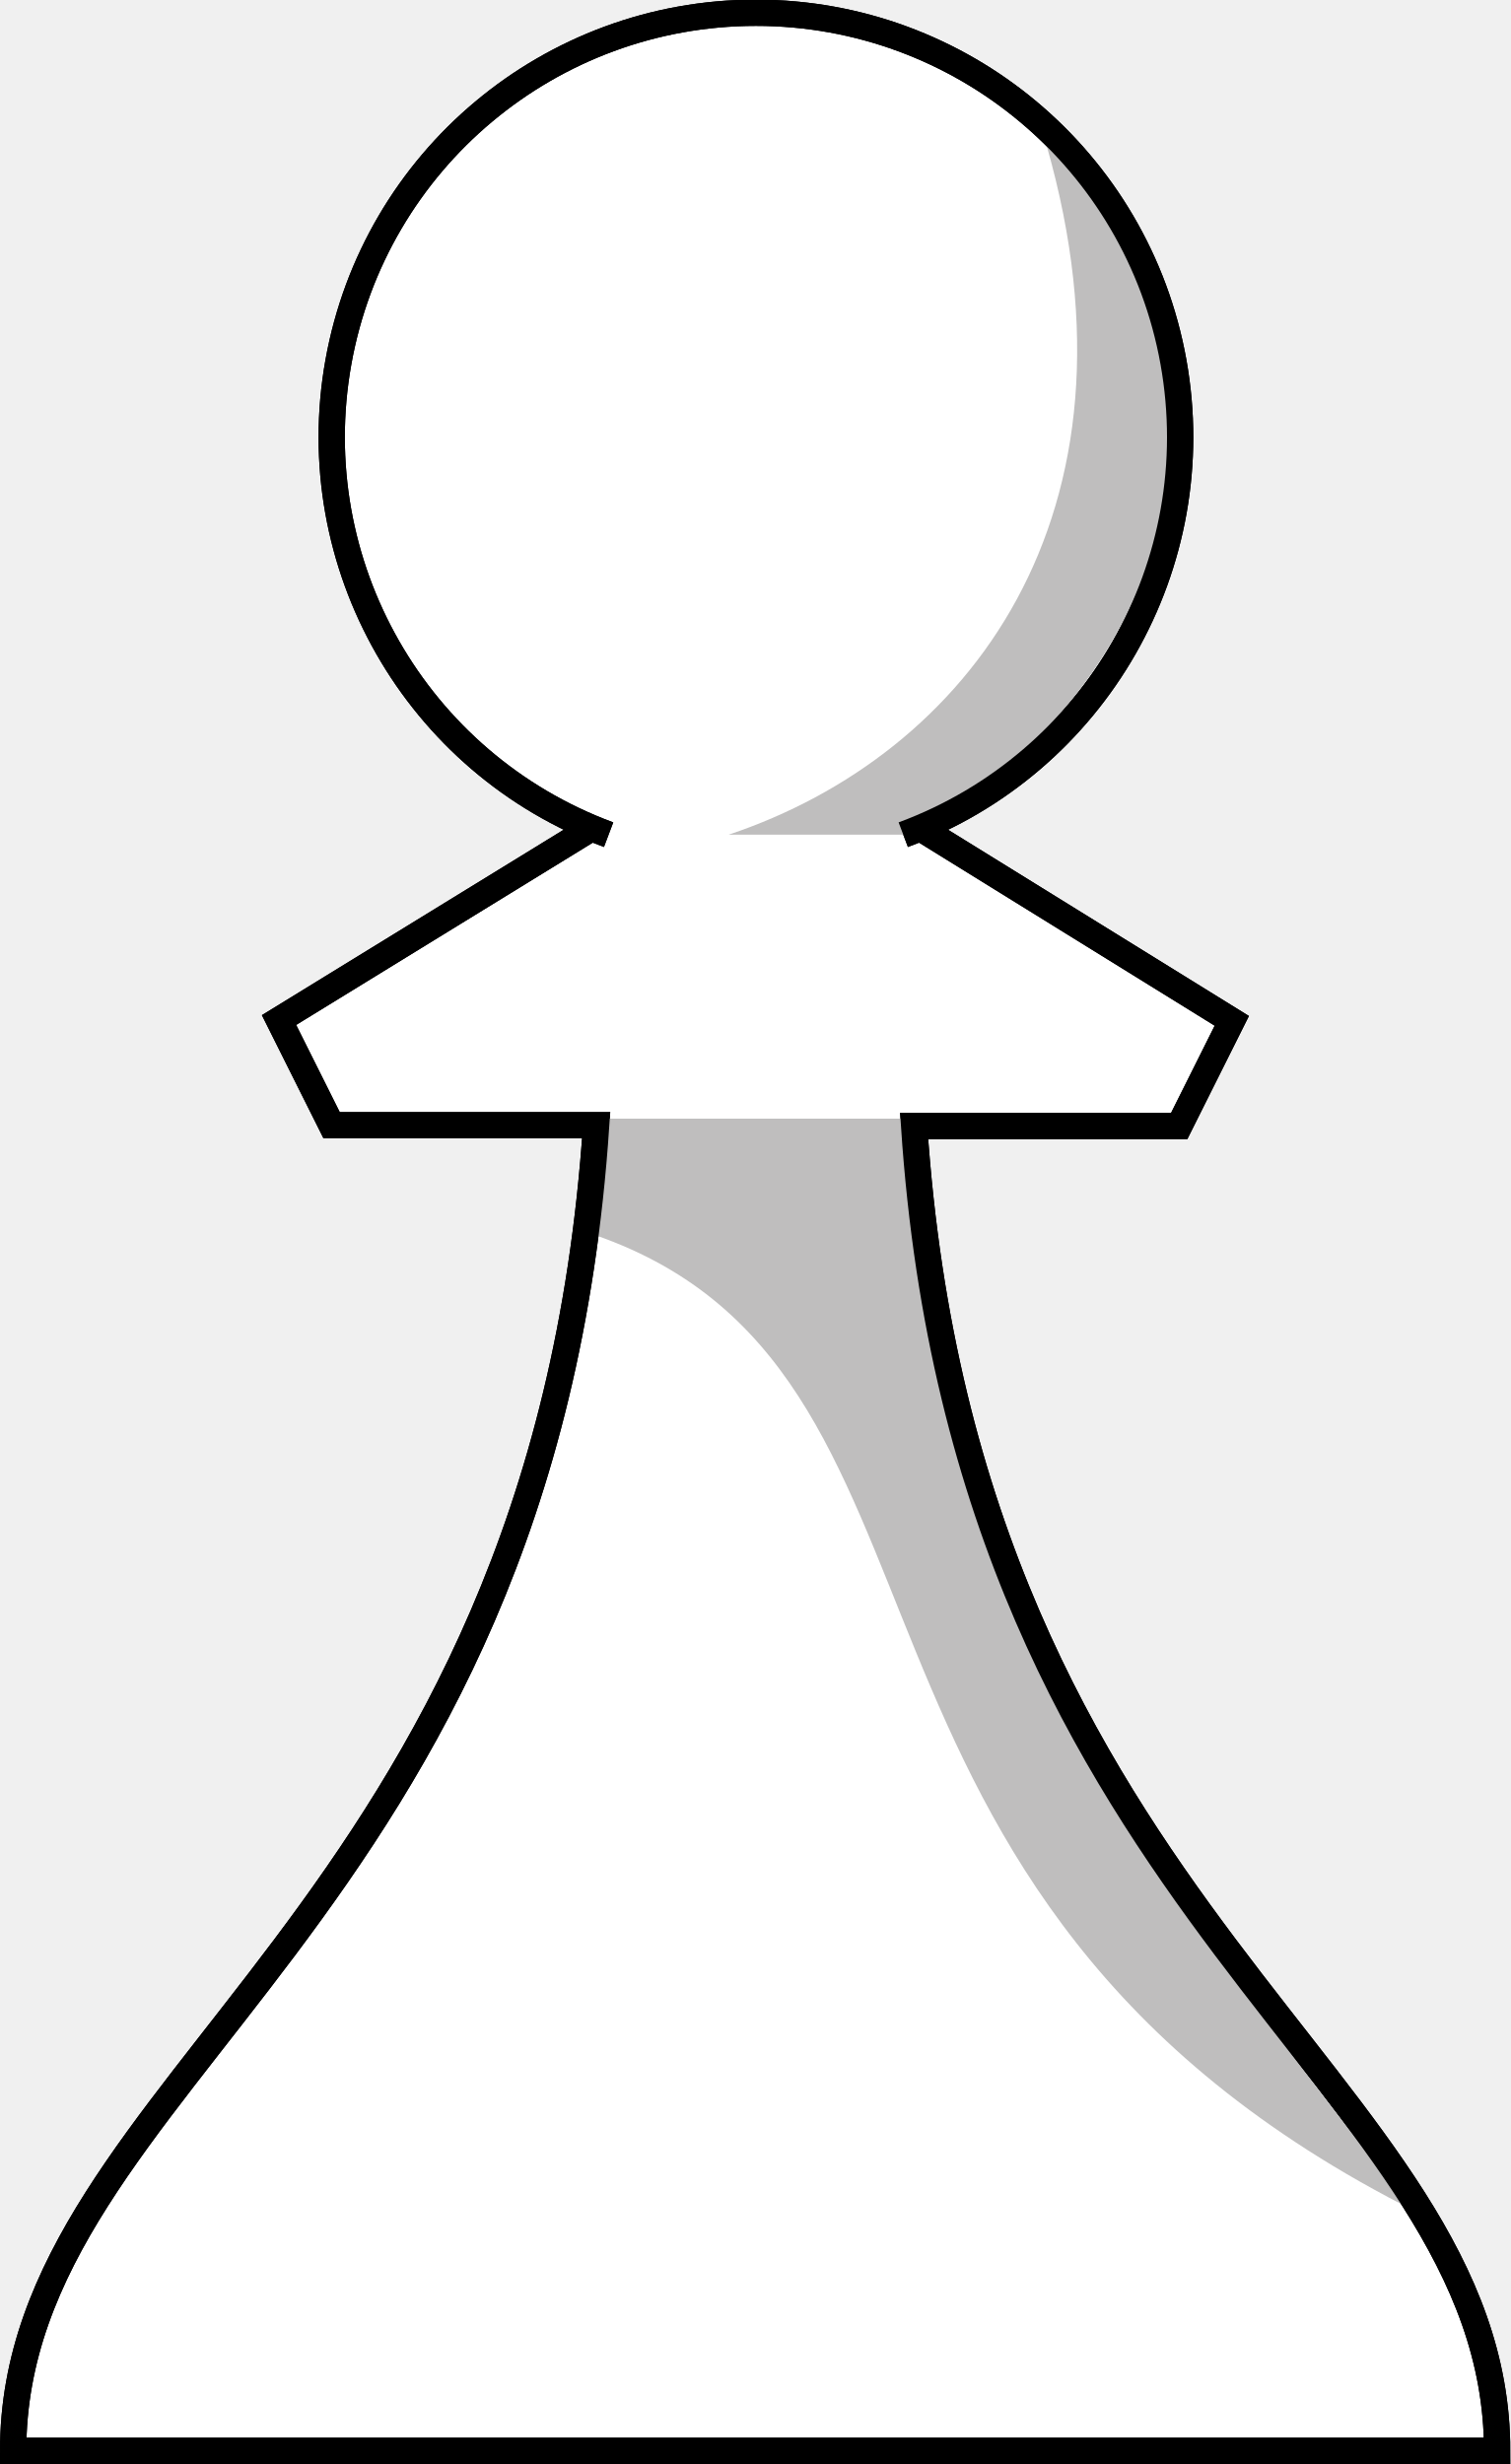
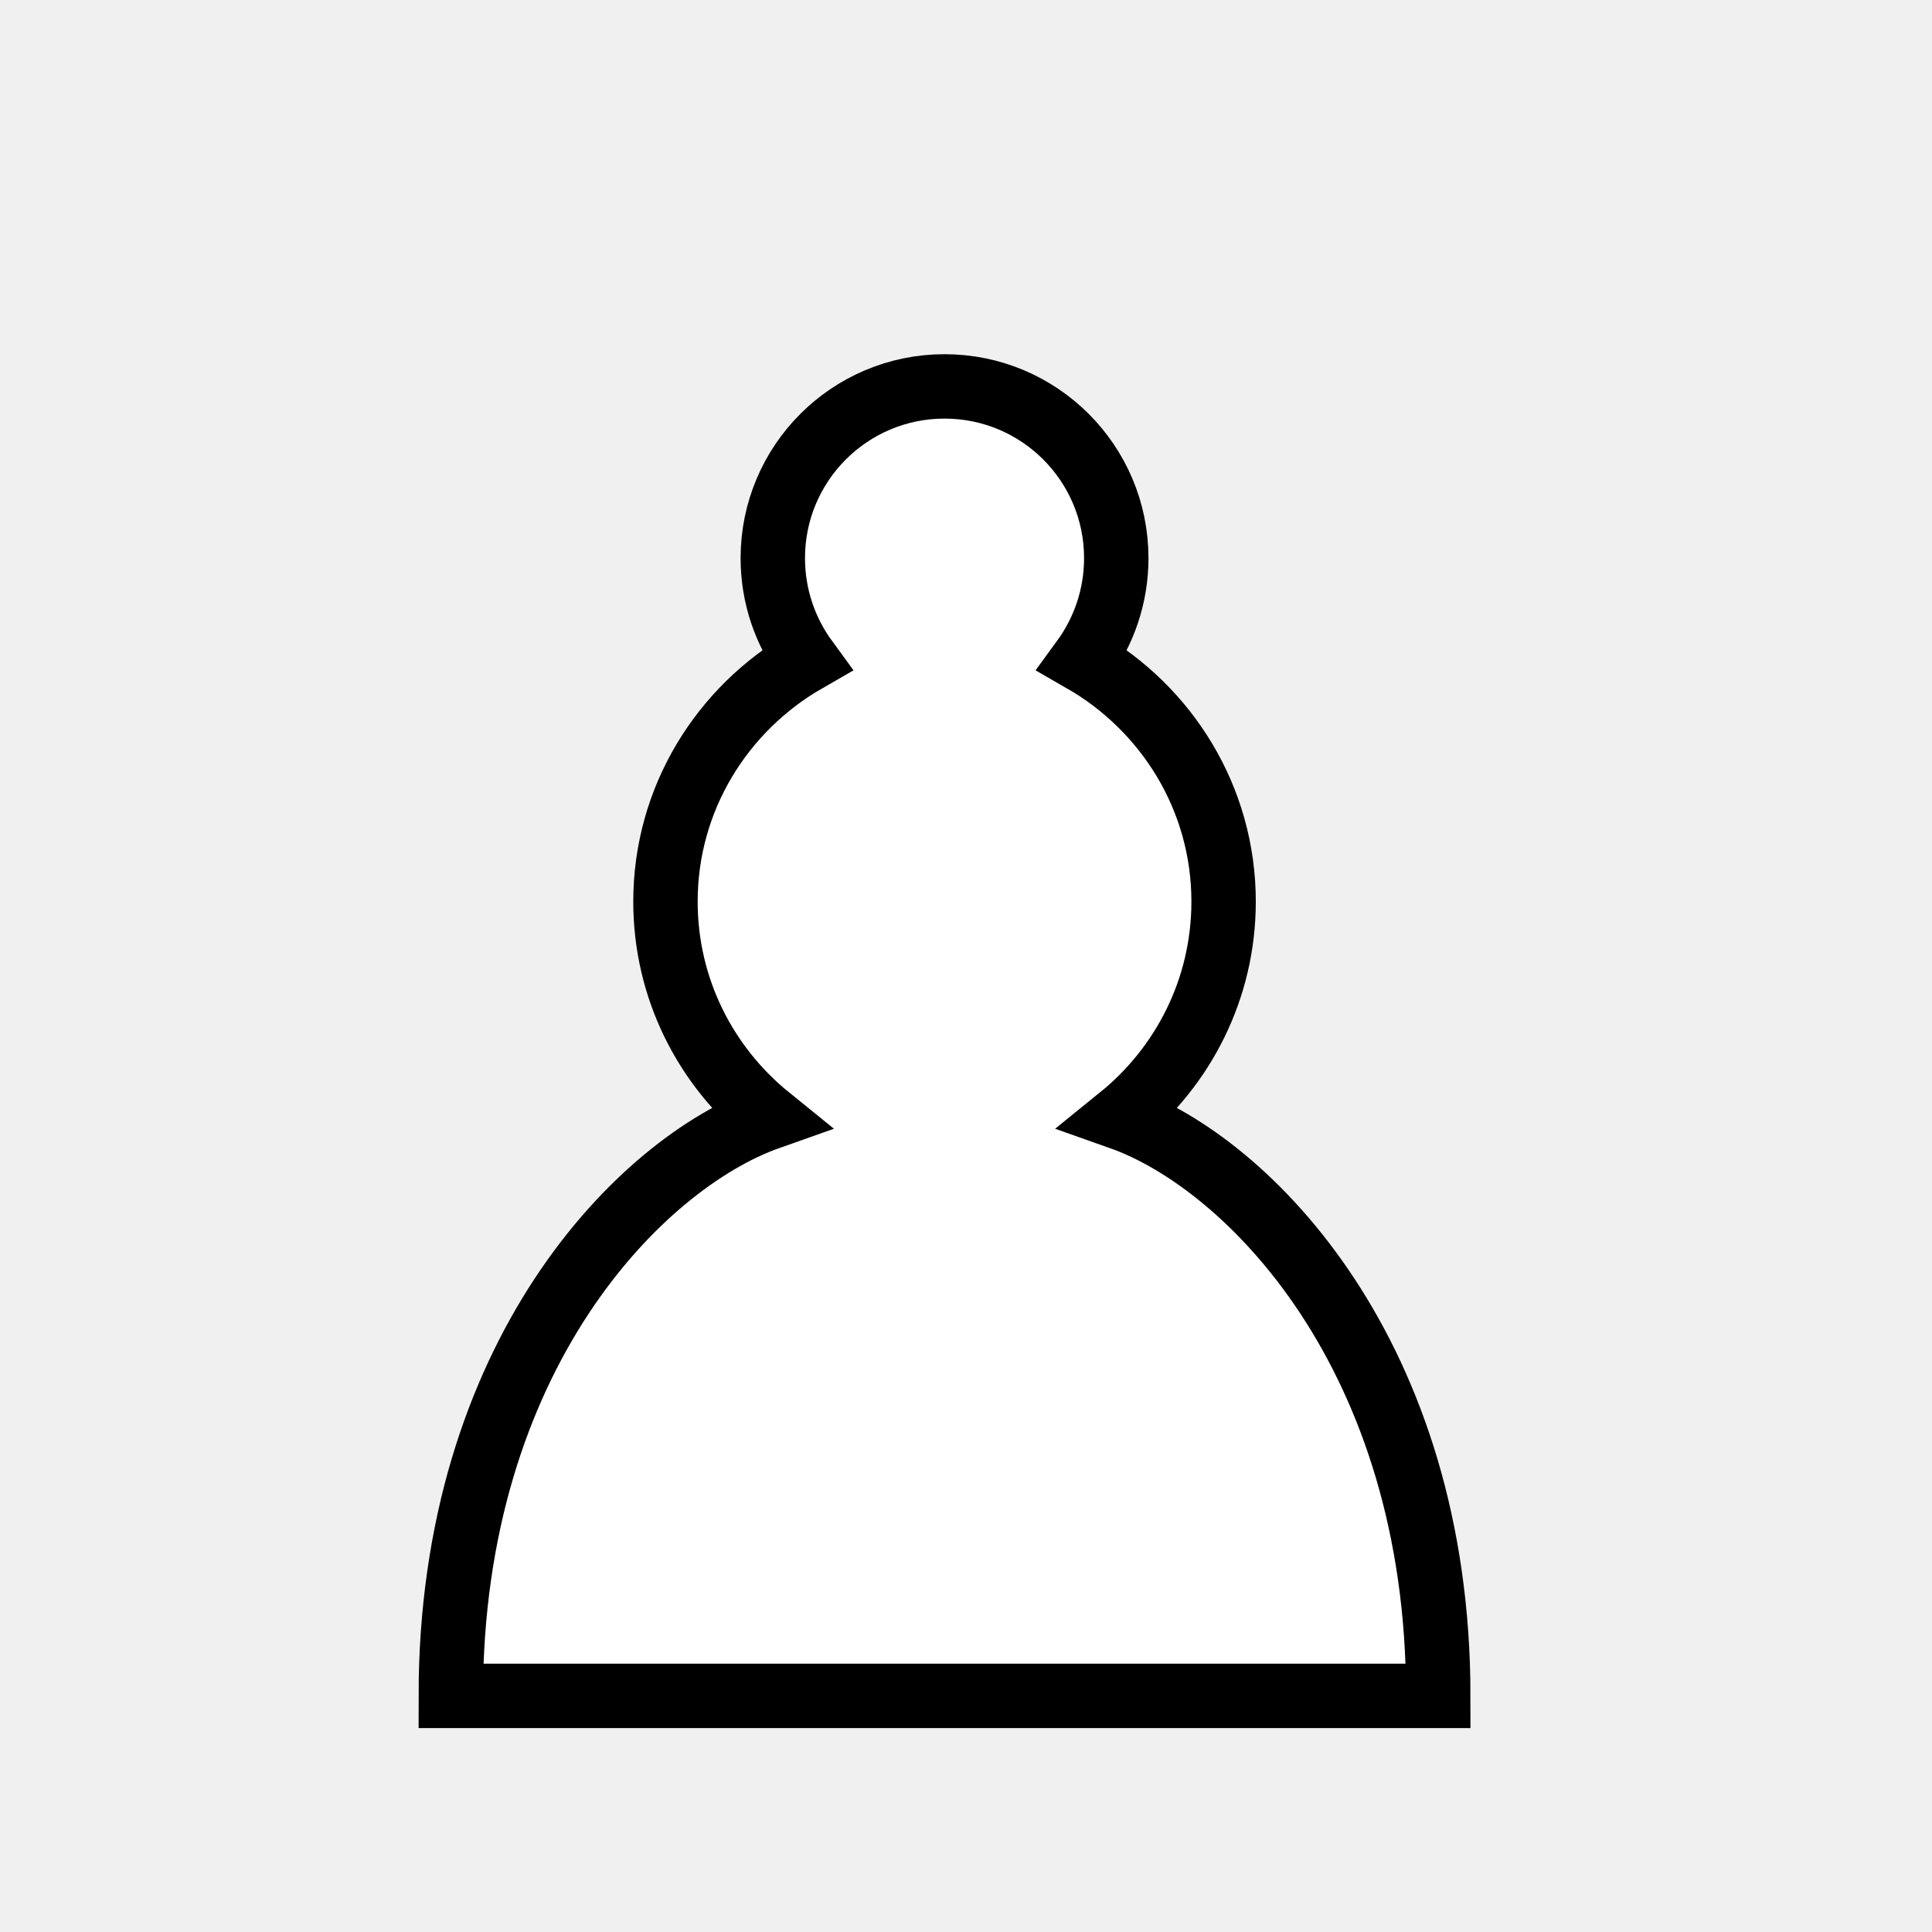
- <svg xmlns="http://www.w3.org/2000/svg" viewBox="0 0 57.43 93.7">
-   <defs>
-     <style>.cls-1{fill:#fff;}.cls-1,.cls-3{stroke:#000;stroke-miterlimit:10;}.cls-2{fill:#bfbebe;}.cls-3{fill:none;}</style>
-   </defs>
-   <g id="Layer_2" data-name="Layer 2">
-     <g id="white">
-       <g id="pawn">
-         <path class="cls-1" d="M27.71,93.2H56.93c0-14.11-20.16-20.15-22.17-50.38H44.84l2-4L35,31.49l-.65.25a16.13,16.13,0,1,0-11.21,0l-.65-.25-11.88,7.3,2,4H22.67C20.65,73.05.5,79.09.5,93.2H29.72" />
-         <path class="cls-2" d="M27.71,31.74h6.8c11.33-6,13.35-20.16,5.29-26.2C43.83,19.64,36.77,28.71,27.71,31.74Z" />
-         <path class="cls-2" d="M23,42.54H35c0,12,6.81,27.49,18.9,41.59C29.72,72,37.78,51.89,22.28,46.85Z" />
-         <path class="cls-3" d="M27.71,93.2H56.93c0-14.11-20.16-20.15-22.17-50.38H44.84l2-4L35,31.49l-.65.25a16.13,16.13,0,1,0-11.21,0l-.65-.25-11.88,7.3,2,4H22.67C20.65,73.05.5,79.09.5,93.2H29.72" />
-       </g>
-     </g>
-   </g>
+ <svg xmlns="http://www.w3.org/2000/svg" version="1.1" width="45" height="45">
+   <path d="M 22,9 C 19.79,9 18,10.79 18,13 C 18,13.89 18.29,14.71 18.78,15.38 C 16.83,16.5 15.5,18.59 15.5,21 C 15.5,23.03 16.44,24.84 17.91,26.03 C 14.91,27.09 10.5,31.58 10.5,39.5 L 33.5,39.5 C 33.5,31.58 29.09,27.09 26.09,26.03 C 27.56,24.84 28.5,23.03 28.5,21 C 28.5,18.59 27.17,16.5 25.22,15.38 C 25.71,14.71 26,13.89 26,13 C 26,10.79 24.21,9 22,9 z " style="opacity:1; fill:#ffffff; fill-opacity:1; fill-rule:nonzero; stroke:#000000; stroke-width:1.5; stroke-linecap:round; stroke-linejoin:miter; stroke-miterlimit:4; stroke-dasharray:none; stroke-opacity:1;" />
</svg>
